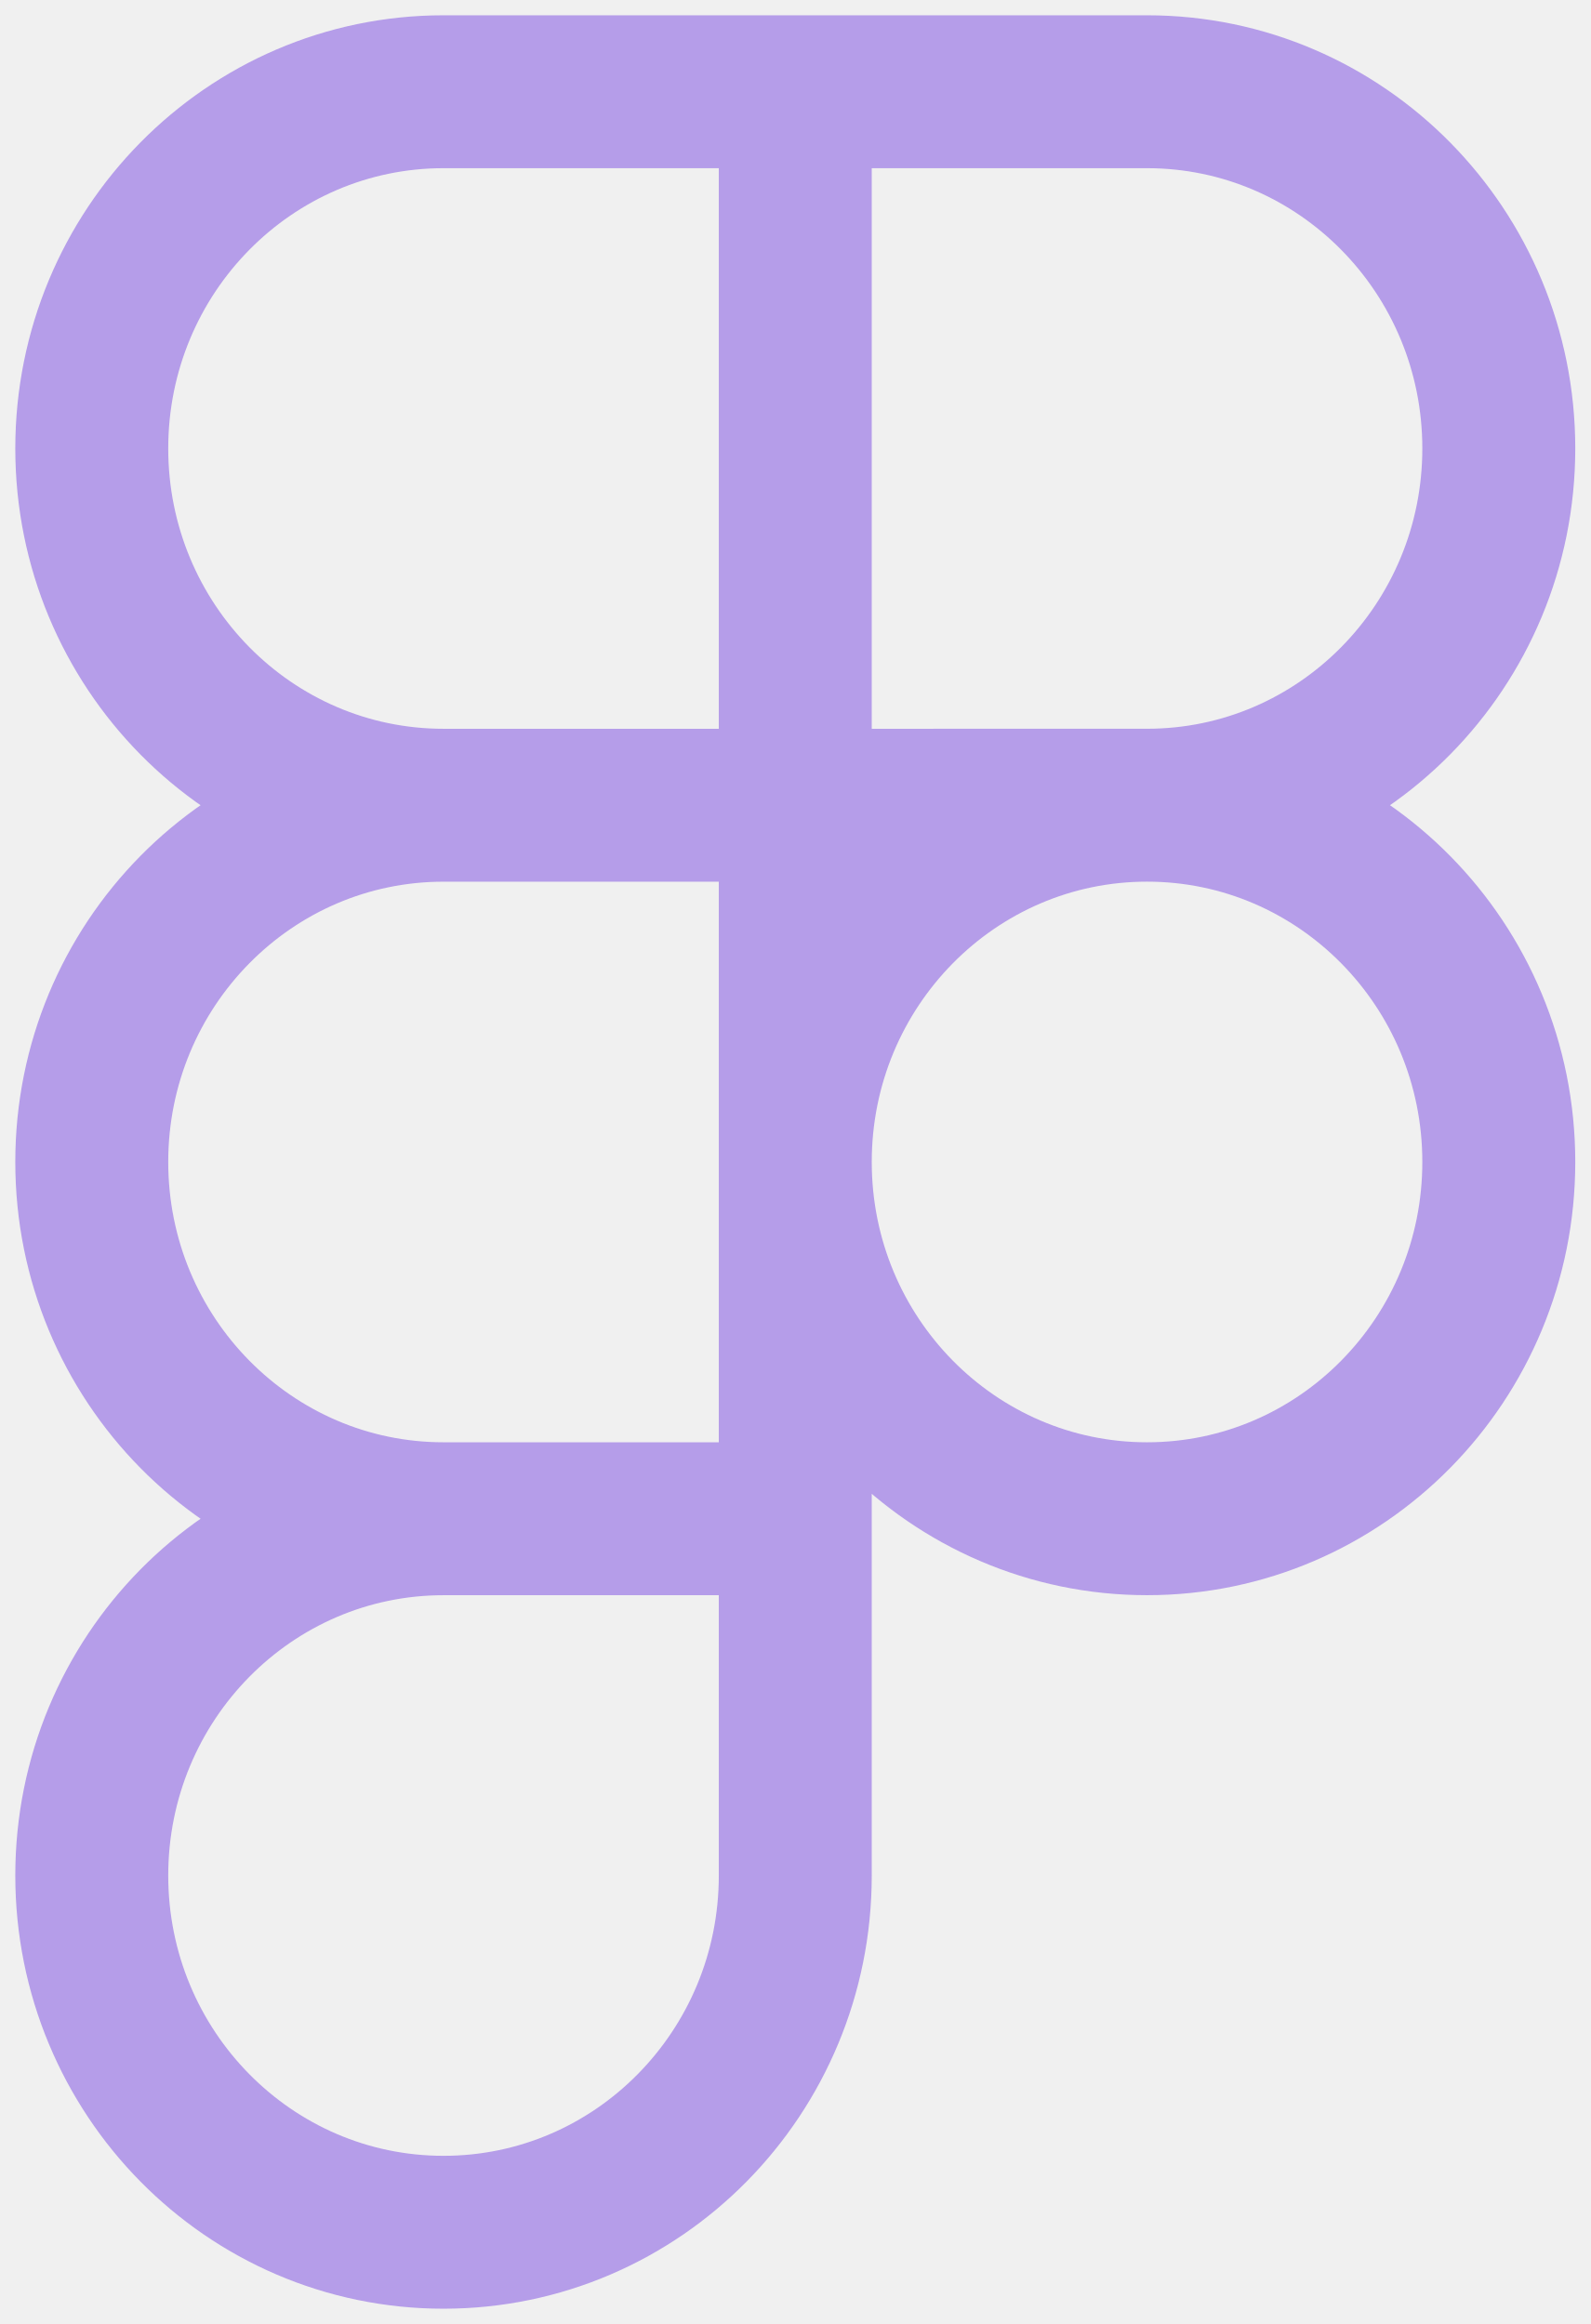
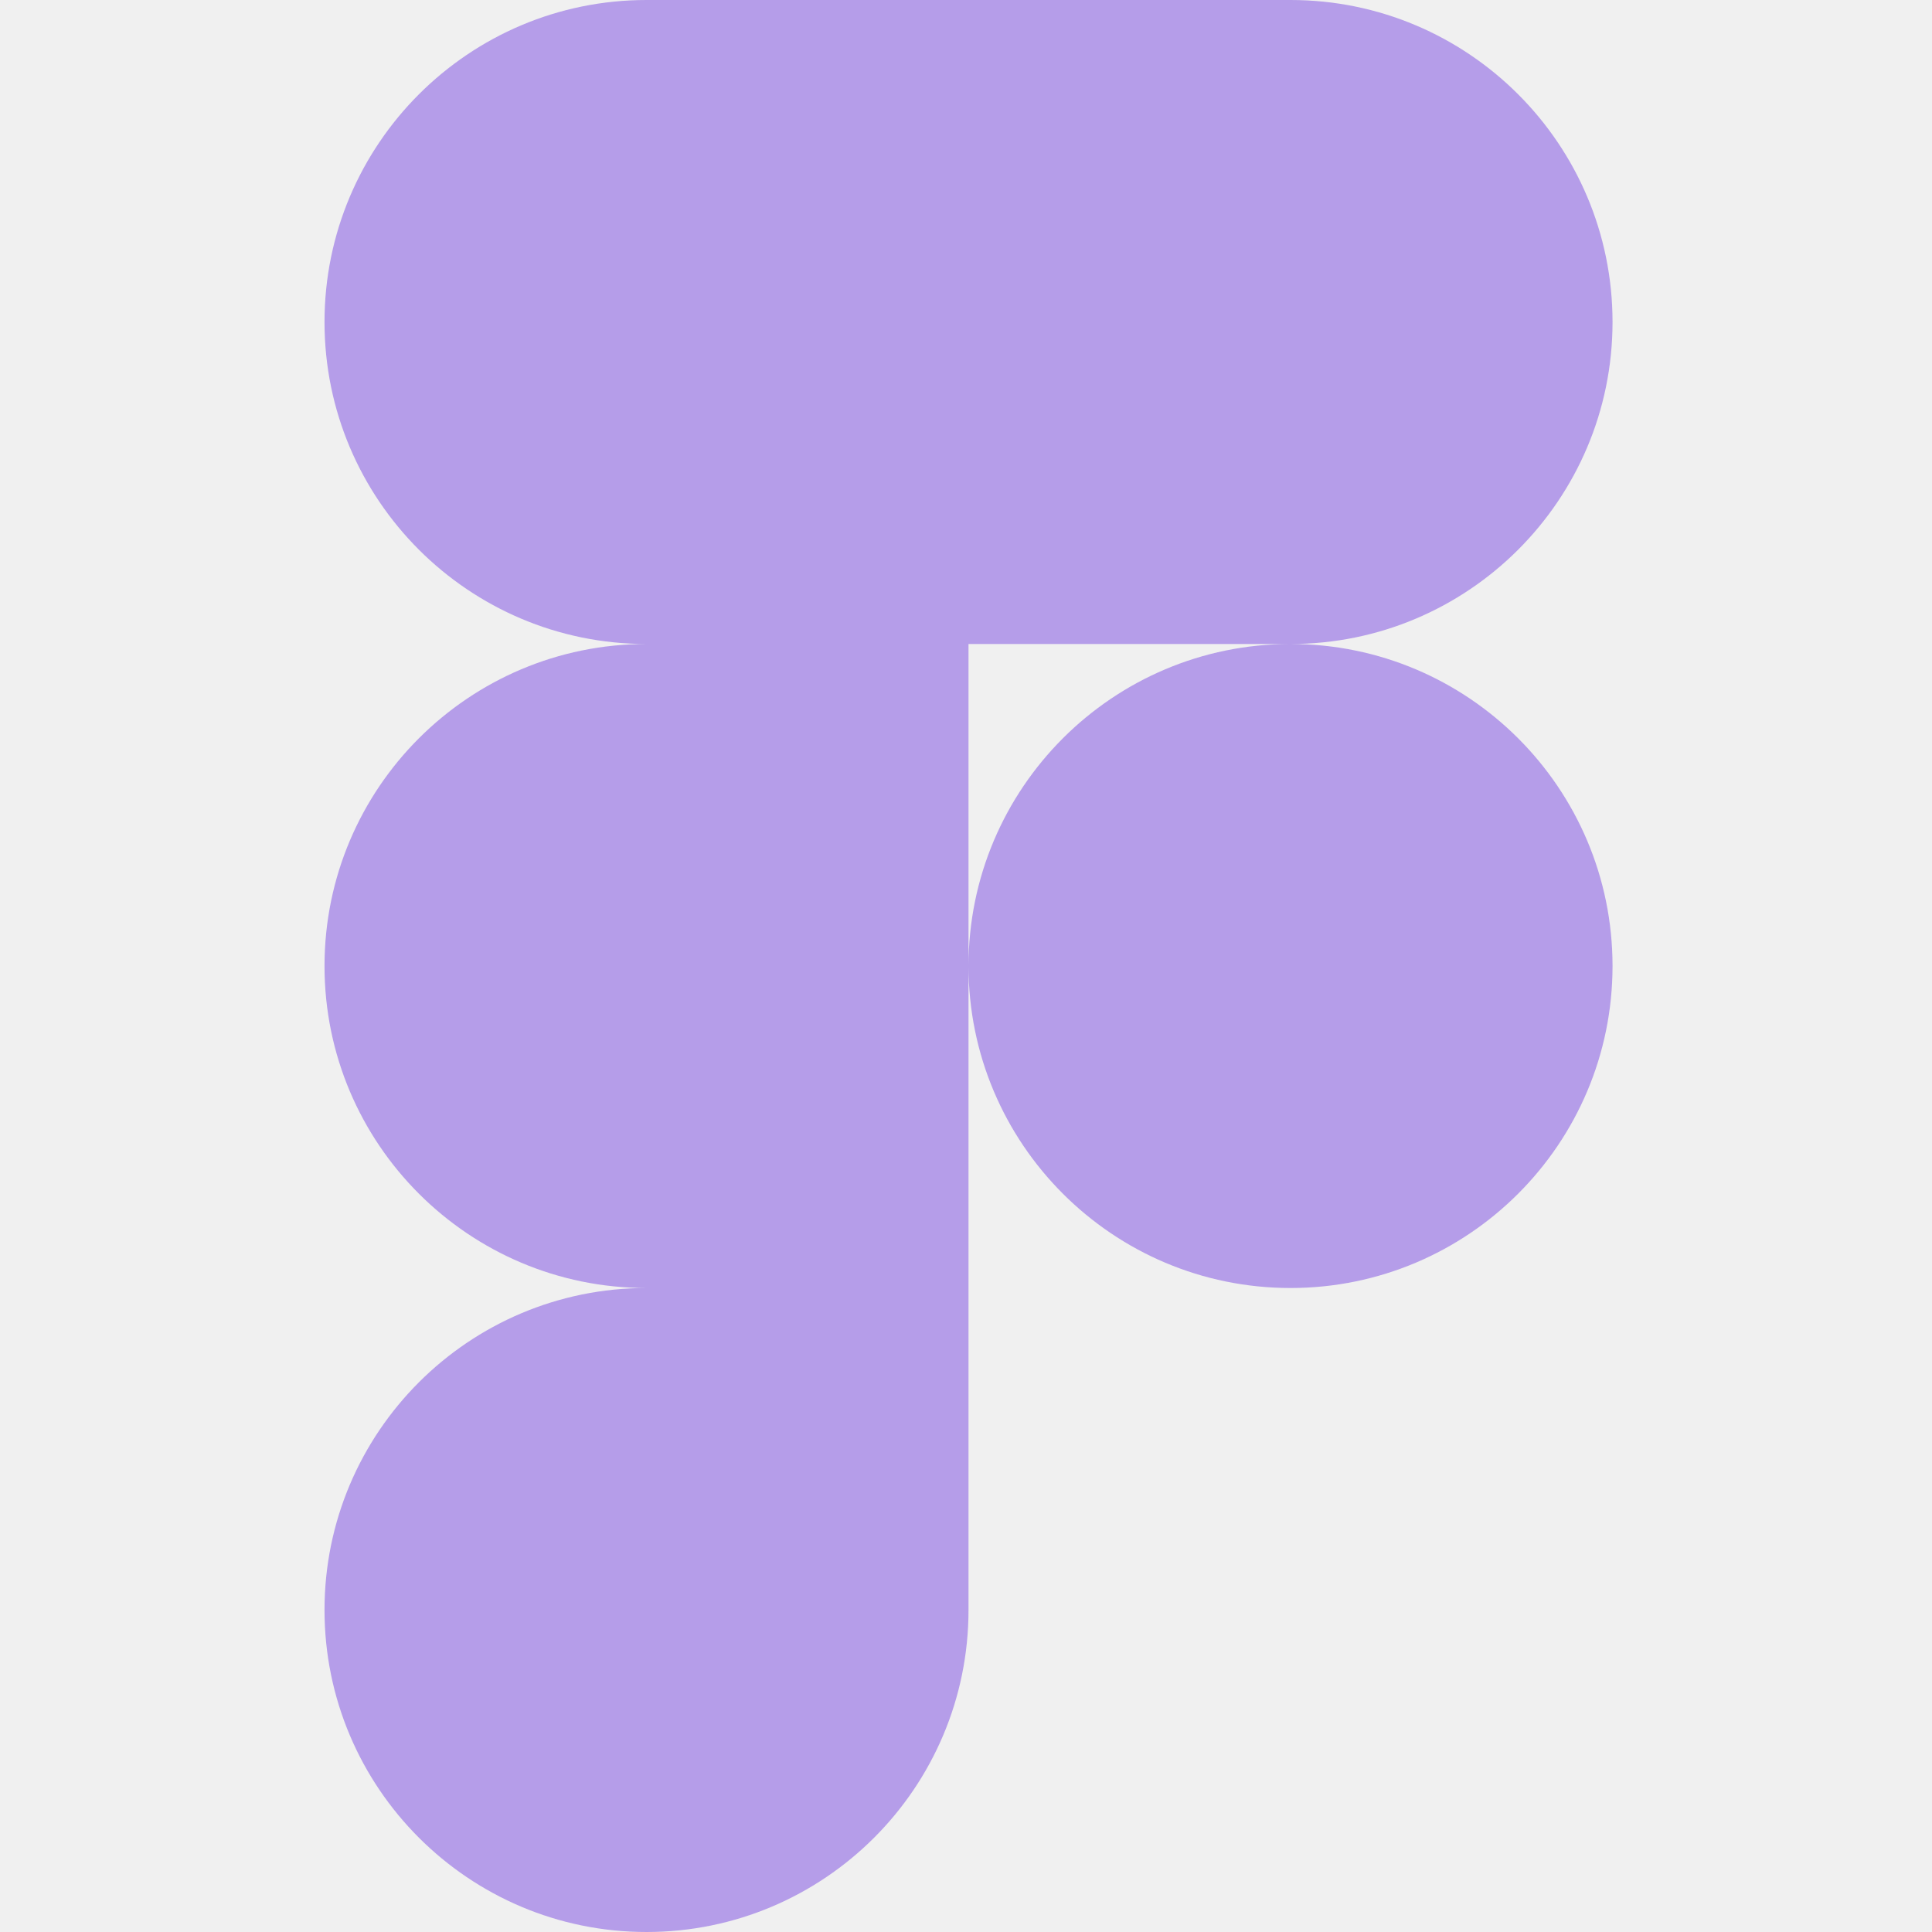
- <svg xmlns="http://www.w3.org/2000/svg" width="52" height="76" viewBox="0 0 52 76" fill="none">
-   <path d="M14.5 26.333C8.149 26.333 3 21.11 3 14.666C3 8.223 8.149 3 14.5 3H26V26.333M14.5 26.333H26M14.5 26.333C8.149 26.333 3 31.556 3 37.999C3 44.442 8.149 49.666 14.5 49.666H26V26.333M37.5 26.332C31.148 26.332 26 31.556 26 37.999C26 44.442 31.148 49.666 37.5 49.666C43.851 49.666 49 44.442 49 37.999C49 31.556 43.851 26.332 37.5 26.332ZM37.5 26.332C43.851 26.332 49 21.11 49 14.666C49 8.223 43.851 3 37.5 3H26V26.333L37.5 26.332ZM14.5 49.667H26V61.333C26 67.777 20.852 73 14.5 73C8.149 73 3 67.777 3 61.333C3 54.89 8.149 49.667 14.5 49.667Z" stroke="#7B4AE2" stroke-opacity="0.5" stroke-width="5" />
+ <svg xmlns="http://www.w3.org/2000/svg" width="64" height="64" viewBox="0 0 64 64" fill="none">
+   <g clip-path="url(#clip0_21_3162)">
+     <path fill-rule="evenodd" clip-rule="evenodd" d="M21.417 0C15.529 0 10.75 4.779 10.75 10.667C10.75 16.555 15.529 21.333 21.417 21.333C15.529 21.333 10.75 26.112 10.75 32C10.75 37.888 15.529 42.667 21.417 42.667C15.529 42.667 10.75 47.445 10.75 53.333C10.75 59.221 15.529 64 21.417 64C27.305 64 32.083 59.221 32.083 53.333L32.083 32C32.083 37.888 36.862 42.667 42.75 42.667C48.638 42.667 53.417 37.888 53.417 32C53.417 26.112 48.638 21.333 42.75 21.333C48.638 21.333 53.417 16.555 53.417 10.667C53.417 4.779 48.638 0 42.75 0H21.417ZM42.75 21.333H32.083L32.083 32C32.083 26.112 36.862 21.333 42.75 21.333Z" fill="#7B4AE2" fill-opacity="0.5" />
+   </g>
+   <defs>
+     <clipPath id="clip0_21_3162">
+       <rect width="64" height="64" fill="white" />
+     </clipPath>
+   </defs>
</svg>
